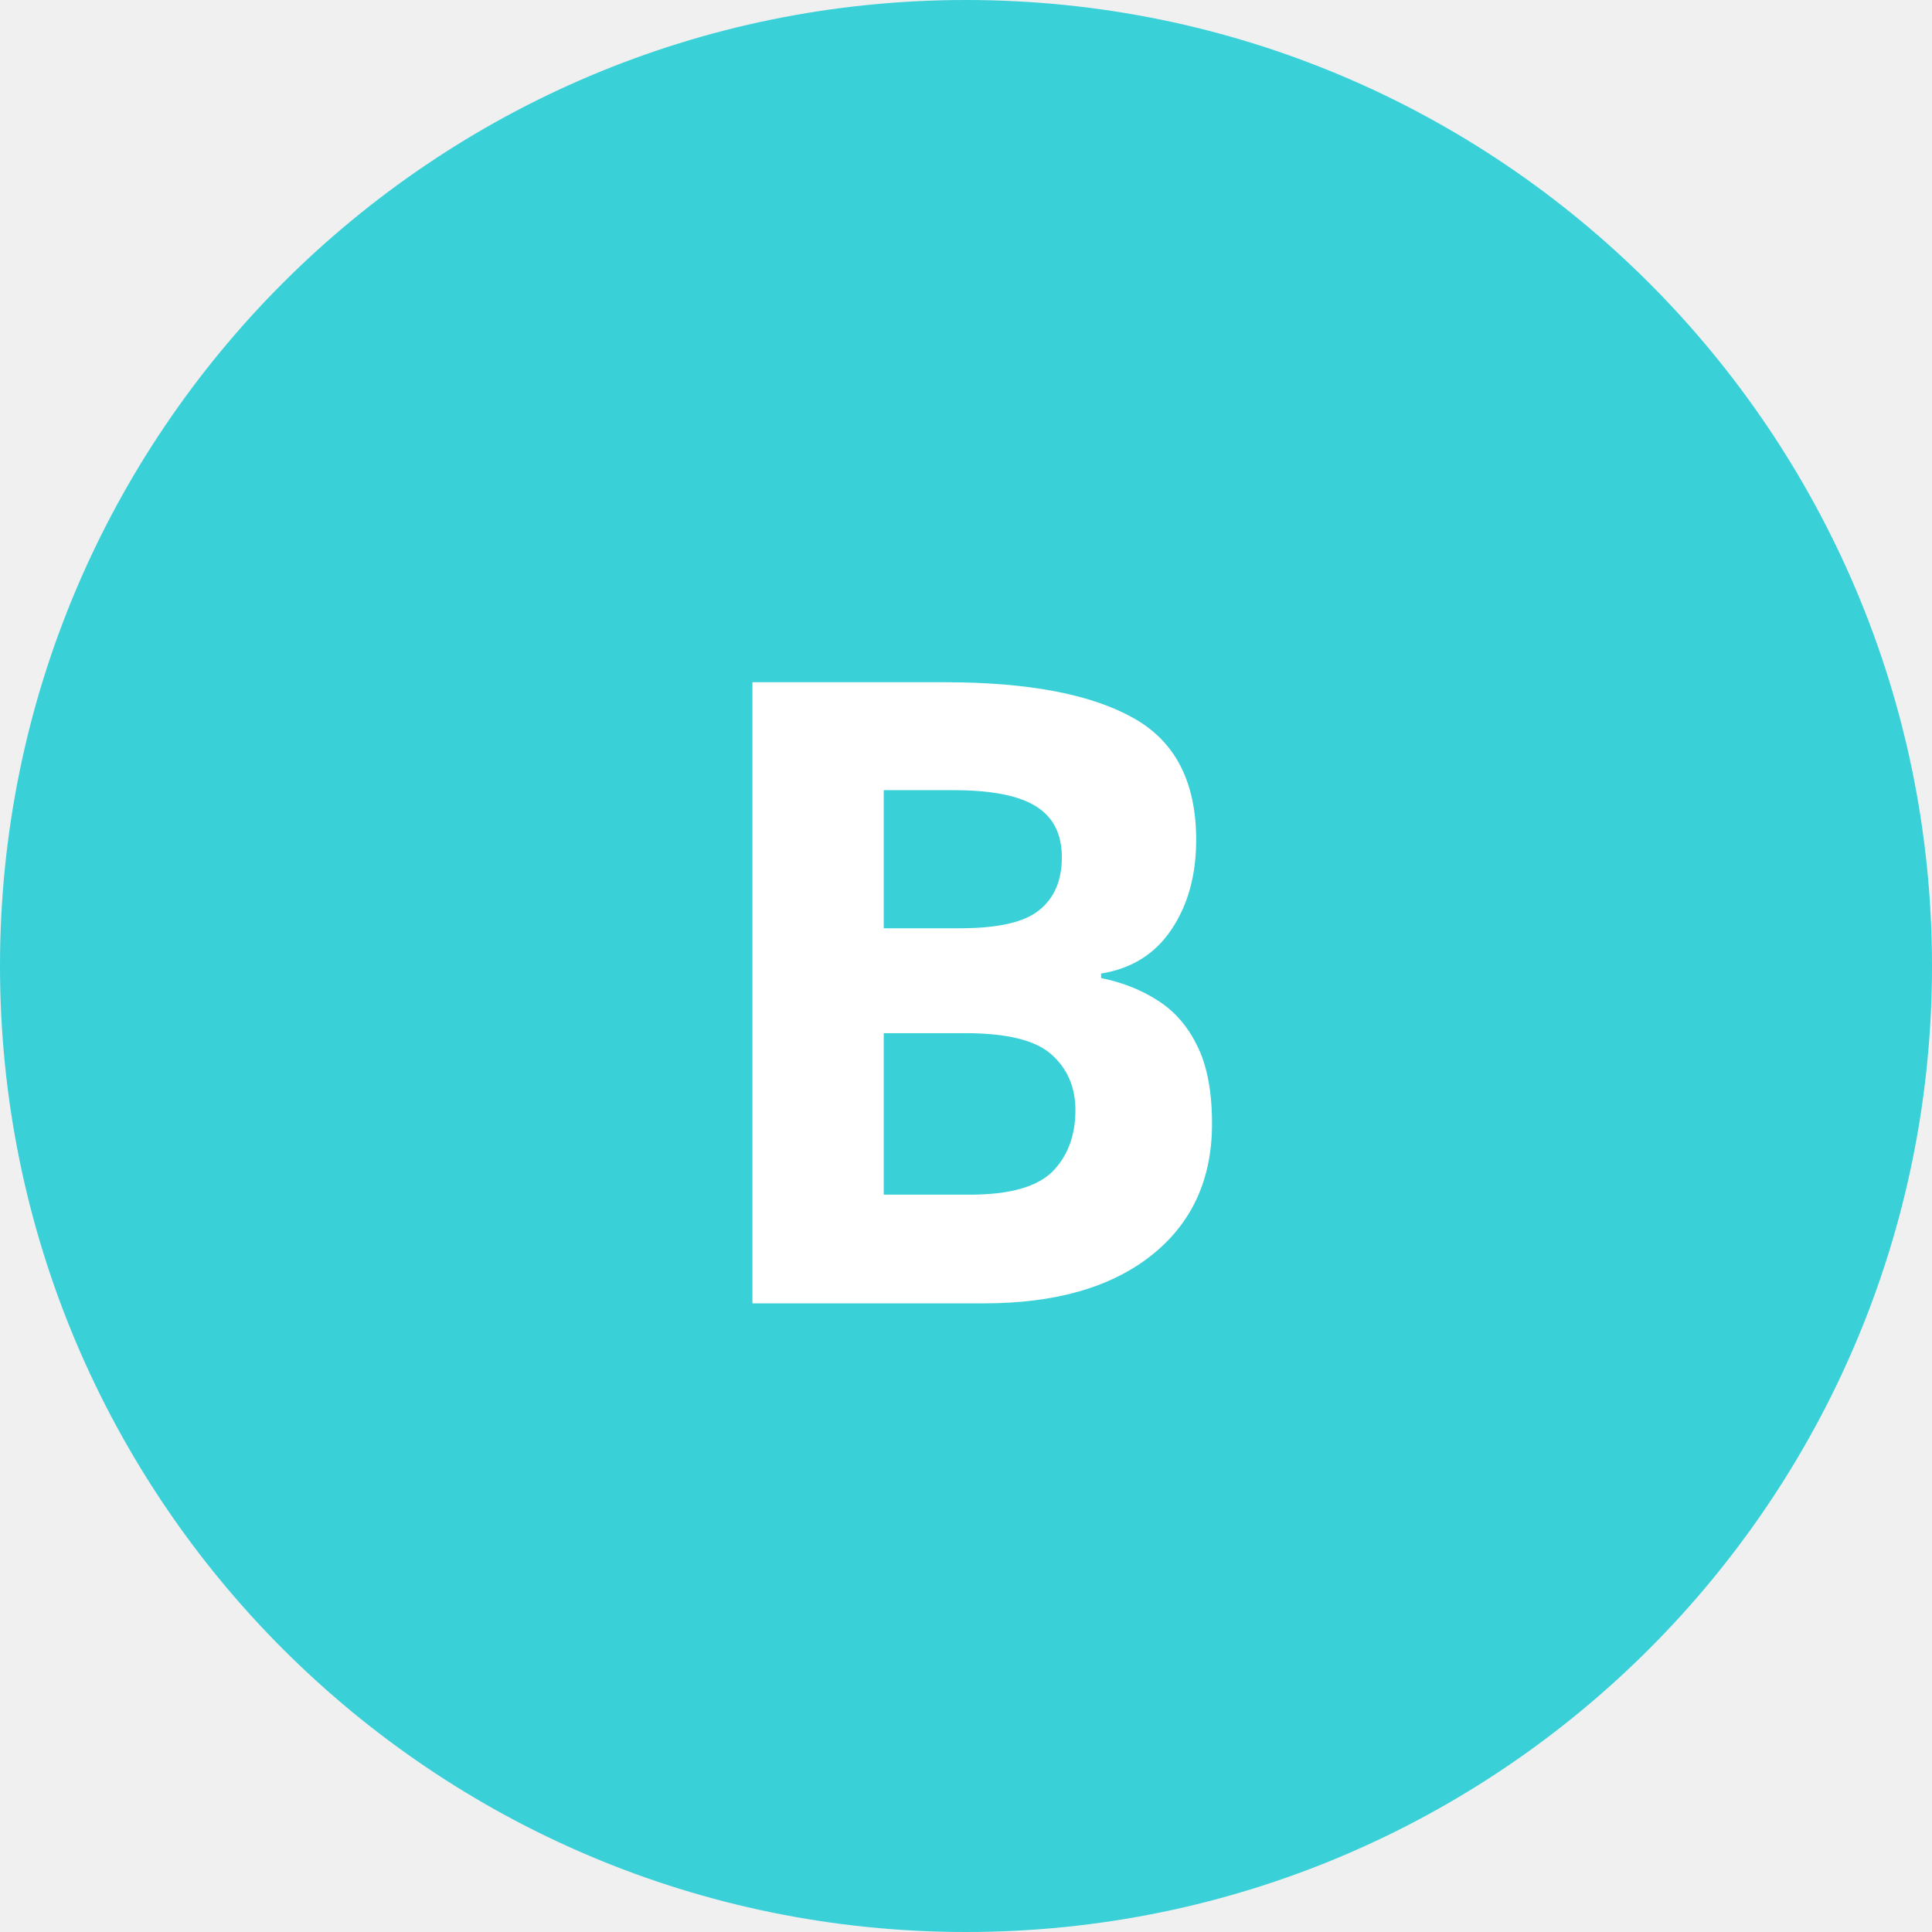
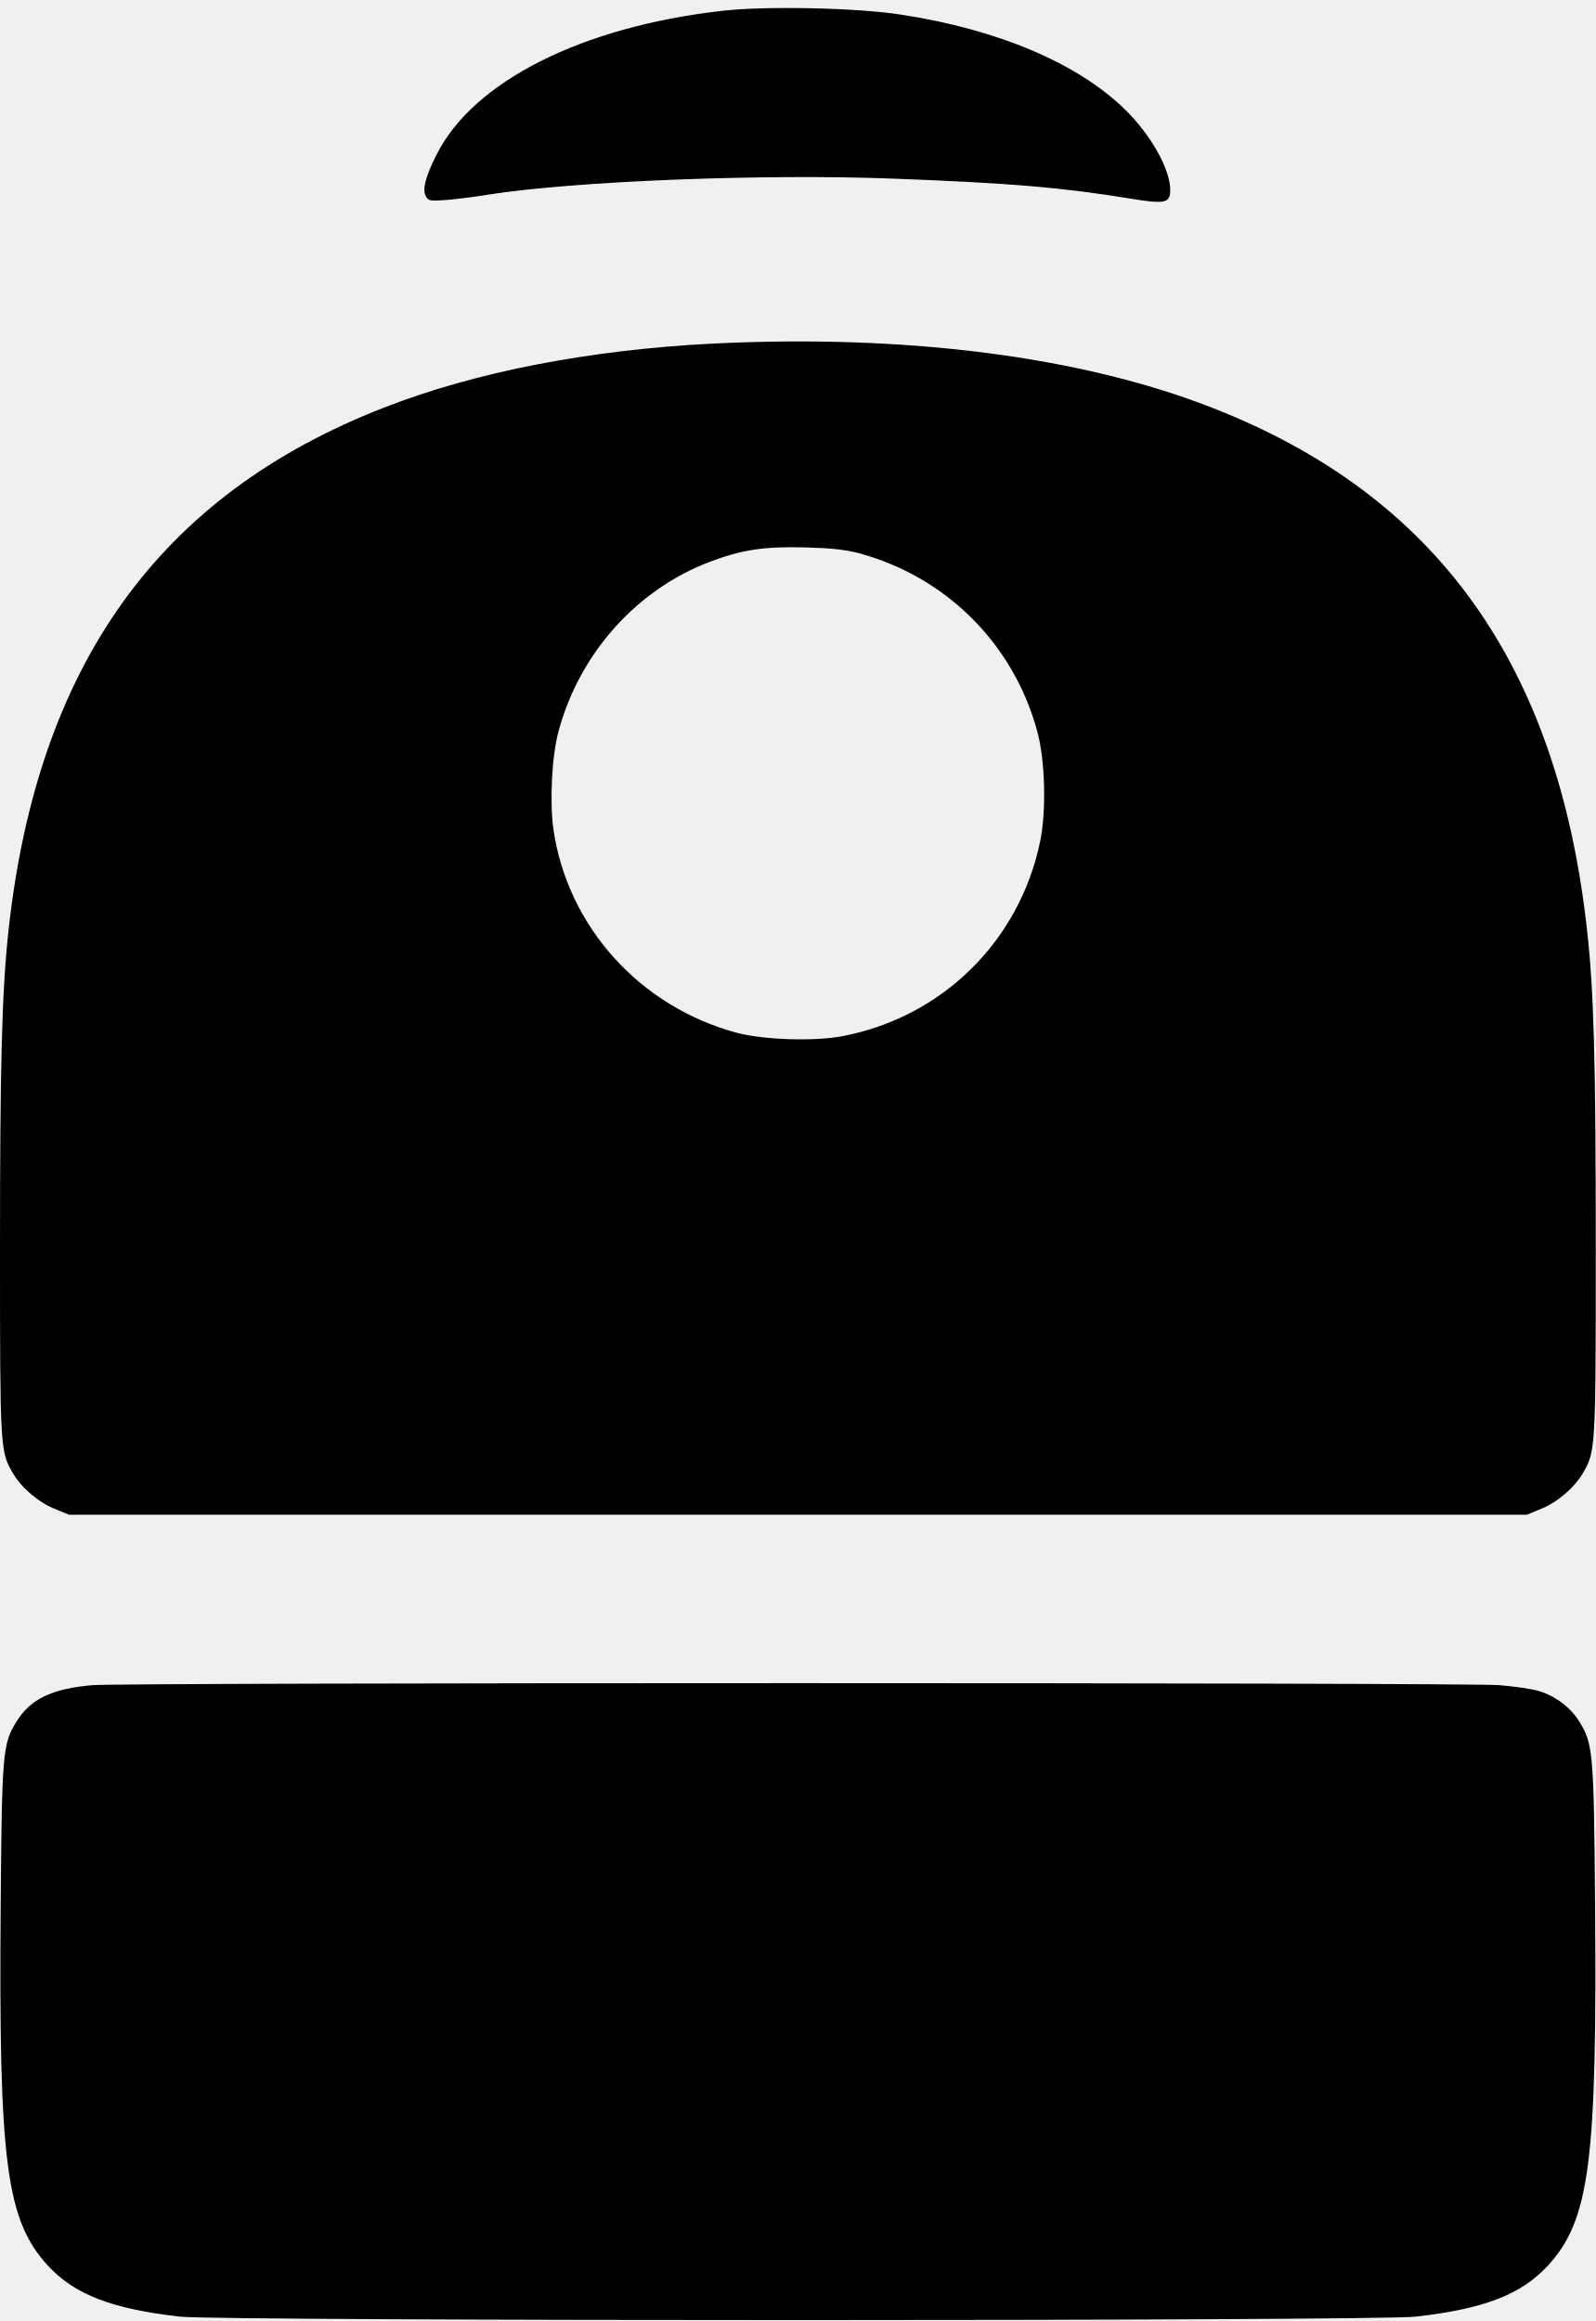
- <svg xmlns="http://www.w3.org/2000/svg" width="40" height="40" viewBox="0 0 40 40" fill="none">
-   <circle cx="20" cy="20" r="20" fill="#39D0D8" />
-   <text x="20" y="20" text-anchor="middle" dominant-baseline="central" fill="white" font-family="system-ui,sans-serif" font-size="18" font-weight="700">B</text>
+ <svg xmlns="http://www.w3.org/2000/svg" version="1.0" width="660pt" height="960pt" viewBox="0 0 660 960" preserveAspectRatio="xMidYMid meet">
+   <g transform="translate(0,960) scale(0.1,-0.1)" fill="#000000" stroke="none">
+     <path d="M2985 9555 c-580 -66 -1027 -292 -1179 -594 -46 -90 -60 -145 -45 -172 10 -20 16 -21 88 -16 42 4 118 13 170 22 355 56 1140 87 1681 66 478 -18 698 -37 972 -82 147 -24 168 -20 168 36 0 84 -79 226 -185 330 -196 193 -528 334 -932 395 -180 28 -562 36 -738 15z" />
+     <path d="M2951 8179 c-514 -26 -984 -117 -1363 -265 -930 -362 -1433 -1064 -1553 -2164 -27 -252 -35 -544 -35 -1325 0 -820 1 -828 53 -918 36 -61 107 -122 176 -149 l56 -23 3015 0 3015 0 56 23 c69 27 140 88 176 149 52 90 53 98 53 923 0 786 -8 1073 -36 1322 -121 1101 -623 1800 -1552 2162 -542 212 -1264 304 -2061 265z m601 -867 c362 -98 640 -375 738 -737 33 -120 38 -330 12 -455 -85 -413 -406 -728 -819 -806 -117 -22 -325 -15 -435 14 -401 108 -700 438 -759 841 -16 114 -7 303 21 406 86 321 322 586 625 701 132 50 224 64 390 60 111 -3 170 -9 227 -24z" />
+     <path d="M384 2630 c-168 -14 -258 -57 -316 -151 -57 -91 -60 -131 -65 -746 -9 -1076 22 -1315 195 -1504 111 -120 264 -179 547 -211 177 -19 4933 -19 5110 0 283 32 436 91 547 211 173 189 204 428 195 1504 -5 615 -8 655 -65 746 -35 58 -99 106 -165 126 -29 9 -104 20 -167 25 -136 11 -5678 11 -5816 0z" />
+   </g>
</svg>
